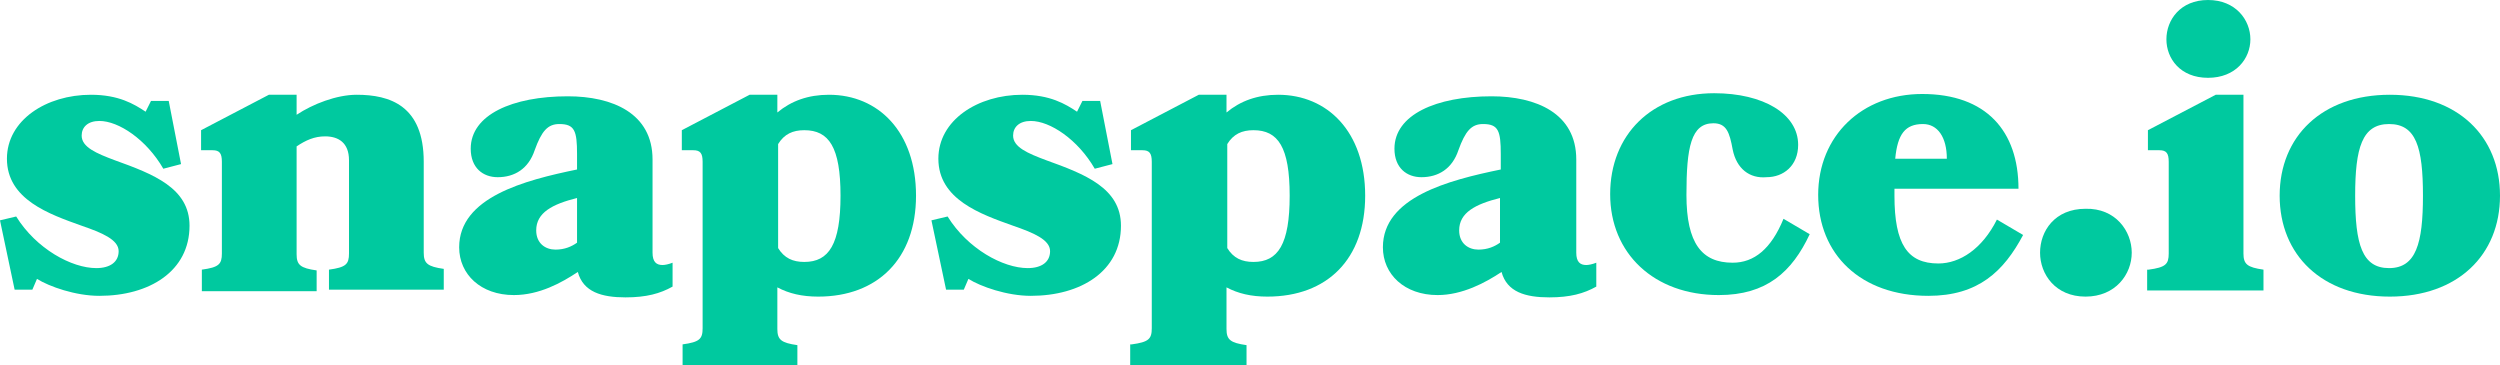
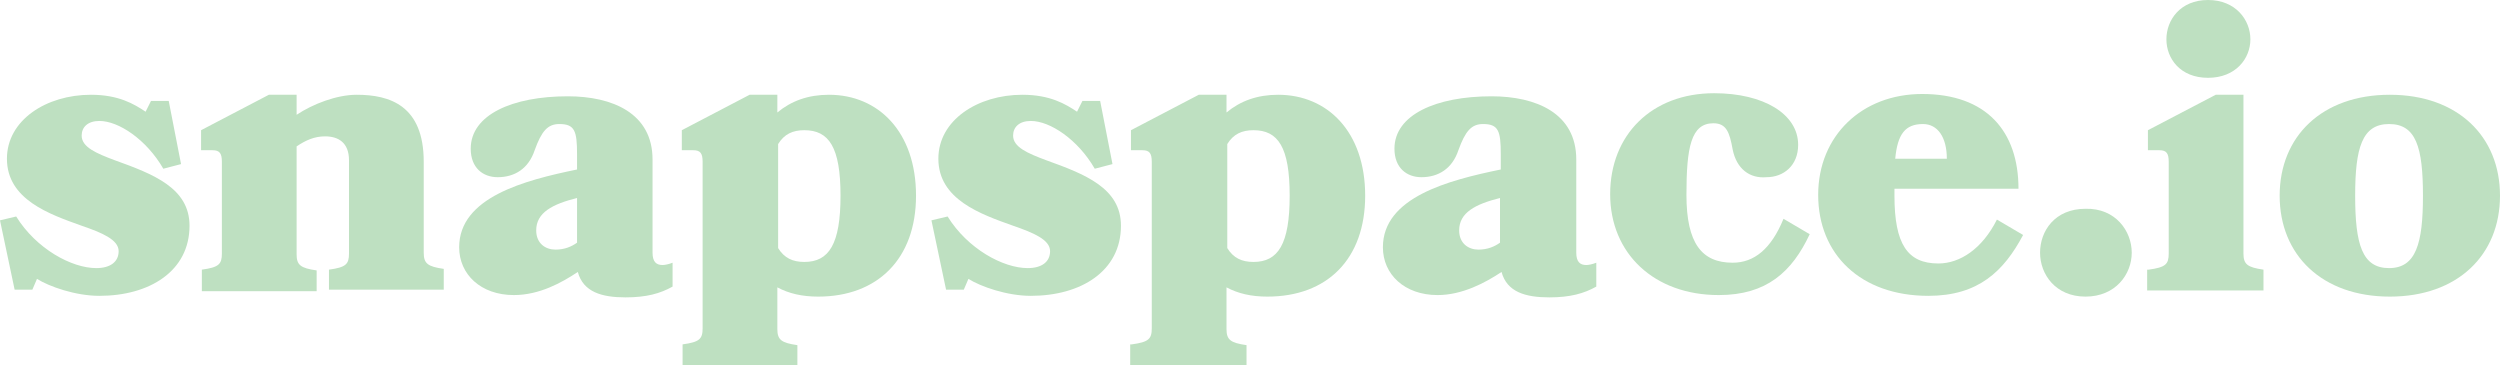
<svg xmlns="http://www.w3.org/2000/svg" version="1.1" id="Layer_1" x="0px" y="0px" viewBox="0 0 324.5 47.3" style="enable-background:new 0 0 324.5 47.3;" xml:space="preserve">
  <style type="text/css">
- 	.st0{fill:#00C99F;}
+ 	.st0{fill:#bee0c1;}
</style>
  <g>
    <path class="st0" d="M24.6,29.3c0,5.9-5.2,9.1-11.7,9.1c-3.1,0-6.5-1.2-8.1-2.2l-0.6,1.4H1.9l-1.9-9l2.1-0.5   c2.6,4.2,7.2,6.7,10.4,6.7c1.8,0,2.9-0.8,2.9-2.2c0-1.5-2.2-2.4-4.8-3.3c-4.2-1.5-9.7-3.4-9.7-8.7c0-5,5.1-8.3,10.9-8.3   c3.6,0,5.6,1.2,7.1,2.2l0.7-1.4h2.3l1.6,8.2l-2.3,0.6c-2.2-3.8-5.8-6.2-8.3-6.2c-1.5,0-2.3,0.8-2.3,1.9c0,1.5,1.9,2.3,4.3,3.2   C19.9,22.6,24.6,24.4,24.6,29.3z" />
    <path class="st0" d="M42.7,35c2.2-0.3,2.6-0.7,2.6-2.1V20.8c0-2.3-1.4-3.1-3.1-3.1c-1.4,0-2.5,0.5-3.7,1.3v14   c0,1.4,0.5,1.8,2.6,2.1v2.7H26.2V35c2.2-0.3,2.6-0.7,2.6-2.1V21c0-1.1-0.3-1.5-1.2-1.5h-1.5v-2.6l8.8-4.6h3.6v2.6   c2.1-1.4,5.2-2.6,7.8-2.6c4.3,0,8.7,1.4,8.7,8.7v11.8c0,1.4,0.5,1.8,2.6,2.1v2.7H42.7V35z" />
-     <path class="st0" d="M66.7,38.3c-4.3,0-7.1-2.7-7.1-6.2c0-6.5,8.5-8.7,15.3-10.1V20c0-3-0.3-3.9-2.3-3.9c-1.5,0-2.3,0.9-3.2,3.4   c-0.8,2.4-2.6,3.5-4.8,3.5c-1.9,0-3.5-1.2-3.5-3.7c0-4.4,5.4-6.8,12.6-6.8c5.8,0,11,2.2,11,8.2v12.1c0,1.2,0.5,1.6,1.3,1.6   c0.3,0,0.8-0.1,1.3-0.3v3.1c-1.6,0.9-3.4,1.4-6.1,1.4c-3.1,0-5.5-0.7-6.2-3.3C72.9,36.7,70,38.3,66.7,38.3z M74.9,25.7   c-3.2,0.8-5.3,1.9-5.3,4.2c0,1.7,1.2,2.5,2.5,2.5c1.2,0,2.1-0.4,2.8-0.9V25.7z" />
-     <path class="st0" d="M88.6,44.7c2.2-0.3,2.6-0.7,2.6-2.1V21c0-1.1-0.3-1.5-1.2-1.5h-1.5v-2.6l8.8-4.6h3.6v2.3   c1.8-1.5,4-2.3,6.7-2.3c6.4,0,11.3,4.8,11.3,13.1c0,8.2-5,13.1-12.7,13.1c-2.1,0-3.8-0.4-5.3-1.2v5.4c0,1.4,0.5,1.8,2.6,2.1v2.7   H88.6V44.7z M101,32.2c0.8,1.3,1.9,1.8,3.4,1.8c3.2,0,4.7-2.3,4.7-8.6c0-6.3-1.5-8.5-4.7-8.5c-1.5,0-2.6,0.5-3.4,1.8V32.2z" />
+     <path class="st0" d="M66.7,38.3c-4.3,0-7.1-2.7-7.1-6.2c0-6.5,8.5-8.7,15.3-10.1v-2c0-3-0.3-3.9-2.3-3.9c-1.5,0-2.3,0.9-3.2,3.4   c-0.8,2.4-2.6,3.5-4.8,3.5c-1.9,0-3.5-1.2-3.5-3.7c0-4.4,5.4-6.8,12.6-6.8c5.8,0,11,2.2,11,8.2v12.1c0,1.2,0.5,1.6,1.3,1.6   c0.3,0,0.8-0.1,1.3-0.3v3.1c-1.6,0.9-3.4,1.4-6.1,1.4c-3.1,0-5.5-0.7-6.2-3.3C72.9,36.7,70,38.3,66.7,38.3z M74.9,25.7   c-3.2,0.8-5.3,1.9-5.3,4.2c0,1.7,1.2,2.5,2.5,2.5c1.2,0,2.1-0.4,2.8-0.9V25.7z" />
+     <path class="st0" d="M88.6,44.7c2.2-0.3,2.6-0.7,2.6-2.1V21c0-1.1-0.3-1.5-1.2-1.5h-1.5v-2.6l8.8-4.6h3.6v2.3   c1.8-1.5,4-2.3,6.7-2.3c6.4,0,11.3,4.8,11.3,13.1c0,8.2-5,13.1-12.7,13.1c-2.1,0-3.8-0.4-5.3-1.2v5.4c0,1.4,0.5,1.8,2.6,2.1v2.7   H88.6V44.7z M101,32.2c0.8,1.3,1.9,1.8,3.4,1.8c3.2,0,4.7-2.3,4.7-8.6s-1.5-8.5-4.7-8.5c-1.5,0-2.6,0.5-3.4,1.8V32.2z" />
    <path class="st0" d="M145.5,29.3c0,5.9-5.2,9.1-11.7,9.1c-3.1,0-6.5-1.2-8.1-2.2l-0.6,1.4h-2.3l-1.9-9l2.1-0.5   c2.6,4.2,7.2,6.7,10.4,6.7c1.8,0,2.9-0.8,2.9-2.2c0-1.5-2.2-2.4-4.8-3.3c-4.2-1.5-9.7-3.4-9.7-8.7c0-5,5.1-8.3,10.9-8.3   c3.6,0,5.6,1.2,7.1,2.2l0.7-1.4h2.3l1.6,8.2l-2.3,0.6c-2.2-3.8-5.8-6.2-8.3-6.2c-1.5,0-2.3,0.8-2.3,1.9c0,1.5,1.9,2.3,4.3,3.2   C140.8,22.6,145.5,24.4,145.5,29.3z" />
-     <path class="st0" d="M146.9,44.7c2.2-0.3,2.6-0.7,2.6-2.1V21c0-1.1-0.3-1.5-1.2-1.5h-1.5v-2.6l8.8-4.6h3.6v2.3   c1.8-1.5,4-2.3,6.7-2.3c6.4,0,11.3,4.8,11.3,13.1c0,8.2-4.9,13.1-12.7,13.1c-2.1,0-3.8-0.4-5.3-1.2v5.4c0,1.4,0.5,1.8,2.6,2.1v2.7   h-15.1V44.7z M159.3,32.2c0.8,1.3,1.9,1.8,3.4,1.8c3.2,0,4.7-2.3,4.7-8.6c0-6.3-1.5-8.5-4.7-8.5c-1.5,0-2.6,0.5-3.4,1.8V32.2z" />
-     <path class="st0" d="M186.6,38.3c-4.3,0-7.1-2.7-7.1-6.2c0-6.5,8.5-8.7,15.3-10.1V20c0-3-0.3-3.9-2.3-3.9c-1.5,0-2.3,0.9-3.2,3.4   c-0.8,2.4-2.6,3.5-4.8,3.5c-1.9,0-3.5-1.2-3.5-3.7c0-4.4,5.4-6.8,12.6-6.8c5.8,0,11,2.2,11,8.2v12.1c0,1.2,0.5,1.6,1.3,1.6   c0.3,0,0.8-0.1,1.3-0.3v3.1c-1.6,0.9-3.4,1.4-6.1,1.4c-3.1,0-5.5-0.7-6.2-3.3C192.8,36.7,189.8,38.3,186.6,38.3z M194.7,25.7   c-3.2,0.8-5.3,1.9-5.3,4.2c0,1.7,1.2,2.5,2.5,2.5c1.2,0,2.1-0.4,2.8-0.9V25.7z" />
-     <path class="st0" d="M224.9,19.4c-0.4-2.2-0.8-3.4-2.5-3.4c-2.9,0-3.5,3.1-3.5,9.3c0,6.3,2,8.8,6,8.8c2.8,0,5-1.8,6.6-5.7l3.4,2   c-2.3,4.9-5.6,7.9-11.8,7.9c-8.4,0-14.1-5.4-14.1-13.1c0-7.7,5.4-13.1,13.5-13.1c6.4,0,10.9,2.7,10.9,6.7c0,2.7-1.9,4.2-4.1,4.2   C227.1,23.2,225.4,21.9,224.9,19.4z" />
-     <path class="st0" d="M245.9,25.4c0,6.3,1.7,8.8,5.7,8.8c2.8,0,5.7-1.9,7.6-5.7l3.4,2c-2.5,4.7-5.8,7.9-12.3,7.9   c-8.8,0-14.3-5.4-14.3-13.1c0-7.7,5.7-13.1,13.5-13.1c8.3,0,12.5,4.8,12.5,12.3h-16.1V25.4z M252.7,20.6c0-2.8-1.2-4.5-3.1-4.5   c-2.3,0-3.3,1.3-3.6,4.5H252.7z" />
-     <path class="st0" d="M276.7,32.8c0,2.8-2.1,5.7-6,5.7c-3.9,0-5.9-2.9-5.9-5.7c0-2.8,1.9-5.7,5.9-5.7C274.6,27,276.7,30,276.7,32.8z   " />
-     <path class="st0" d="M278.9,35c2.2-0.3,2.6-0.7,2.6-2.1V21c0-1.1-0.3-1.5-1.2-1.5h-1.5v-2.6l8.8-4.6h3.6v20.6   c0,1.4,0.5,1.8,2.6,2.1v2.7h-15.1V35z M292.1,5.1c0,2.5-1.9,5-5.5,5c-3.6,0-5.4-2.5-5.4-5c0-2.5,1.8-5.1,5.4-5.1   C290.2,0,292.1,2.6,292.1,5.1z" />
-     <path class="st0" d="M324.5,25.4c0,7.7-5.5,13.1-14.3,13.1s-14.3-5.4-14.3-13.1c0-7.7,5.5-13.1,14.3-13.1S324.5,17.7,324.5,25.4z    M314.5,25.4c0-6.3-0.9-9.3-4.4-9.3s-4.4,3.1-4.4,9.3c0,6.3,0.9,9.4,4.4,9.4S314.5,31.6,314.5,25.4z" />
+     <path class="st0" d="M146.9,44.7c2.2-0.3,2.6-0.7,2.6-2.1V21c0-1.1-0.3-1.5-1.2-1.5h-1.5v-2.6l8.8-4.6h3.6v2.3   c1.8-1.5,4-2.3,6.7-2.3c6.4,0,11.3,4.8,11.3,13.1c0,8.2-4.9,13.1-12.7,13.1c-2.1,0-3.8-0.4-5.3-1.2v5.4c0,1.4,0.5,1.8,2.6,2.1v2.7   h-15.1v-2.8H146.9z M159.3,32.2c0.8,1.3,1.9,1.8,3.4,1.8c3.2,0,4.7-2.3,4.7-8.6s-1.5-8.5-4.7-8.5c-1.5,0-2.6,0.5-3.4,1.8V32.2z" />
+     <path class="st0" d="M186.6,38.3c-4.3,0-7.1-2.7-7.1-6.2c0-6.5,8.5-8.7,15.3-10.1v-2c0-3-0.3-3.9-2.3-3.9c-1.5,0-2.3,0.9-3.2,3.4   c-0.8,2.4-2.6,3.5-4.8,3.5c-1.9,0-3.5-1.2-3.5-3.7c0-4.4,5.4-6.8,12.6-6.8c5.8,0,11,2.2,11,8.2v12.1c0,1.2,0.5,1.6,1.3,1.6   c0.3,0,0.8-0.1,1.3-0.3v3.1c-1.6,0.9-3.4,1.4-6.1,1.4c-3.1,0-5.5-0.7-6.2-3.3C192.8,36.7,189.8,38.3,186.6,38.3z M194.7,25.7   c-3.2,0.8-5.3,1.9-5.3,4.2c0,1.7,1.2,2.5,2.5,2.5c1.2,0,2.1-0.4,2.8-0.9V25.7z" />
+     <path class="st0" d="M224.9,19.4c-0.4-2.2-0.8-3.4-2.5-3.4c-2.9,0-3.5,3.1-3.5,9.3c0,6.3,2,8.8,6,8.8c2.8,0,5-1.8,6.6-5.7l3.4,2   c-2.3,4.9-5.6,7.9-11.8,7.9c-8.4,0-14.1-5.4-14.1-13.1s5.4-13.1,13.5-13.1c6.4,0,10.9,2.7,10.9,6.7c0,2.7-1.9,4.2-4.1,4.2   C227.1,23.2,225.4,21.9,224.9,19.4z" />
+     <path class="st0" d="M245.9,25.4c0,6.3,1.7,8.8,5.7,8.8c2.8,0,5.7-1.9,7.6-5.7l3.4,2c-2.5,4.7-5.8,7.9-12.3,7.9   c-8.8,0-14.3-5.4-14.3-13.1s5.7-13.1,13.5-13.1c8.3,0,12.5,4.8,12.5,12.3h-16.1L245.9,25.4L245.9,25.4z M252.7,20.6   c0-2.8-1.2-4.5-3.1-4.5c-2.3,0-3.3,1.3-3.6,4.5H252.7z" />
+     <path class="st0" d="M276.7,32.8c0,2.8-2.1,5.7-6,5.7s-5.9-2.9-5.9-5.7s1.9-5.7,5.9-5.7C274.6,27,276.7,30,276.7,32.8z" />
+     <path class="st0" d="M278.9,35c2.2-0.3,2.6-0.7,2.6-2.1V21c0-1.1-0.3-1.5-1.2-1.5h-1.5v-2.6l8.8-4.6h3.6v20.6   c0,1.4,0.5,1.8,2.6,2.1v2.7h-15.1V35H278.9z M292.1,5.1c0,2.5-1.9,5-5.5,5s-5.4-2.5-5.4-5S283,0,286.6,0   C290.2,0,292.1,2.6,292.1,5.1z" />
+     <path class="st0" d="M324.5,25.4c0,7.7-5.5,13.1-14.3,13.1s-14.3-5.4-14.3-13.1s5.5-13.1,14.3-13.1S324.5,17.7,324.5,25.4z    M314.5,25.4c0-6.3-0.9-9.3-4.4-9.3s-4.4,3.1-4.4,9.3c0,6.3,0.9,9.4,4.4,9.4S314.5,31.6,314.5,25.4z" />
  </g>
</svg>
